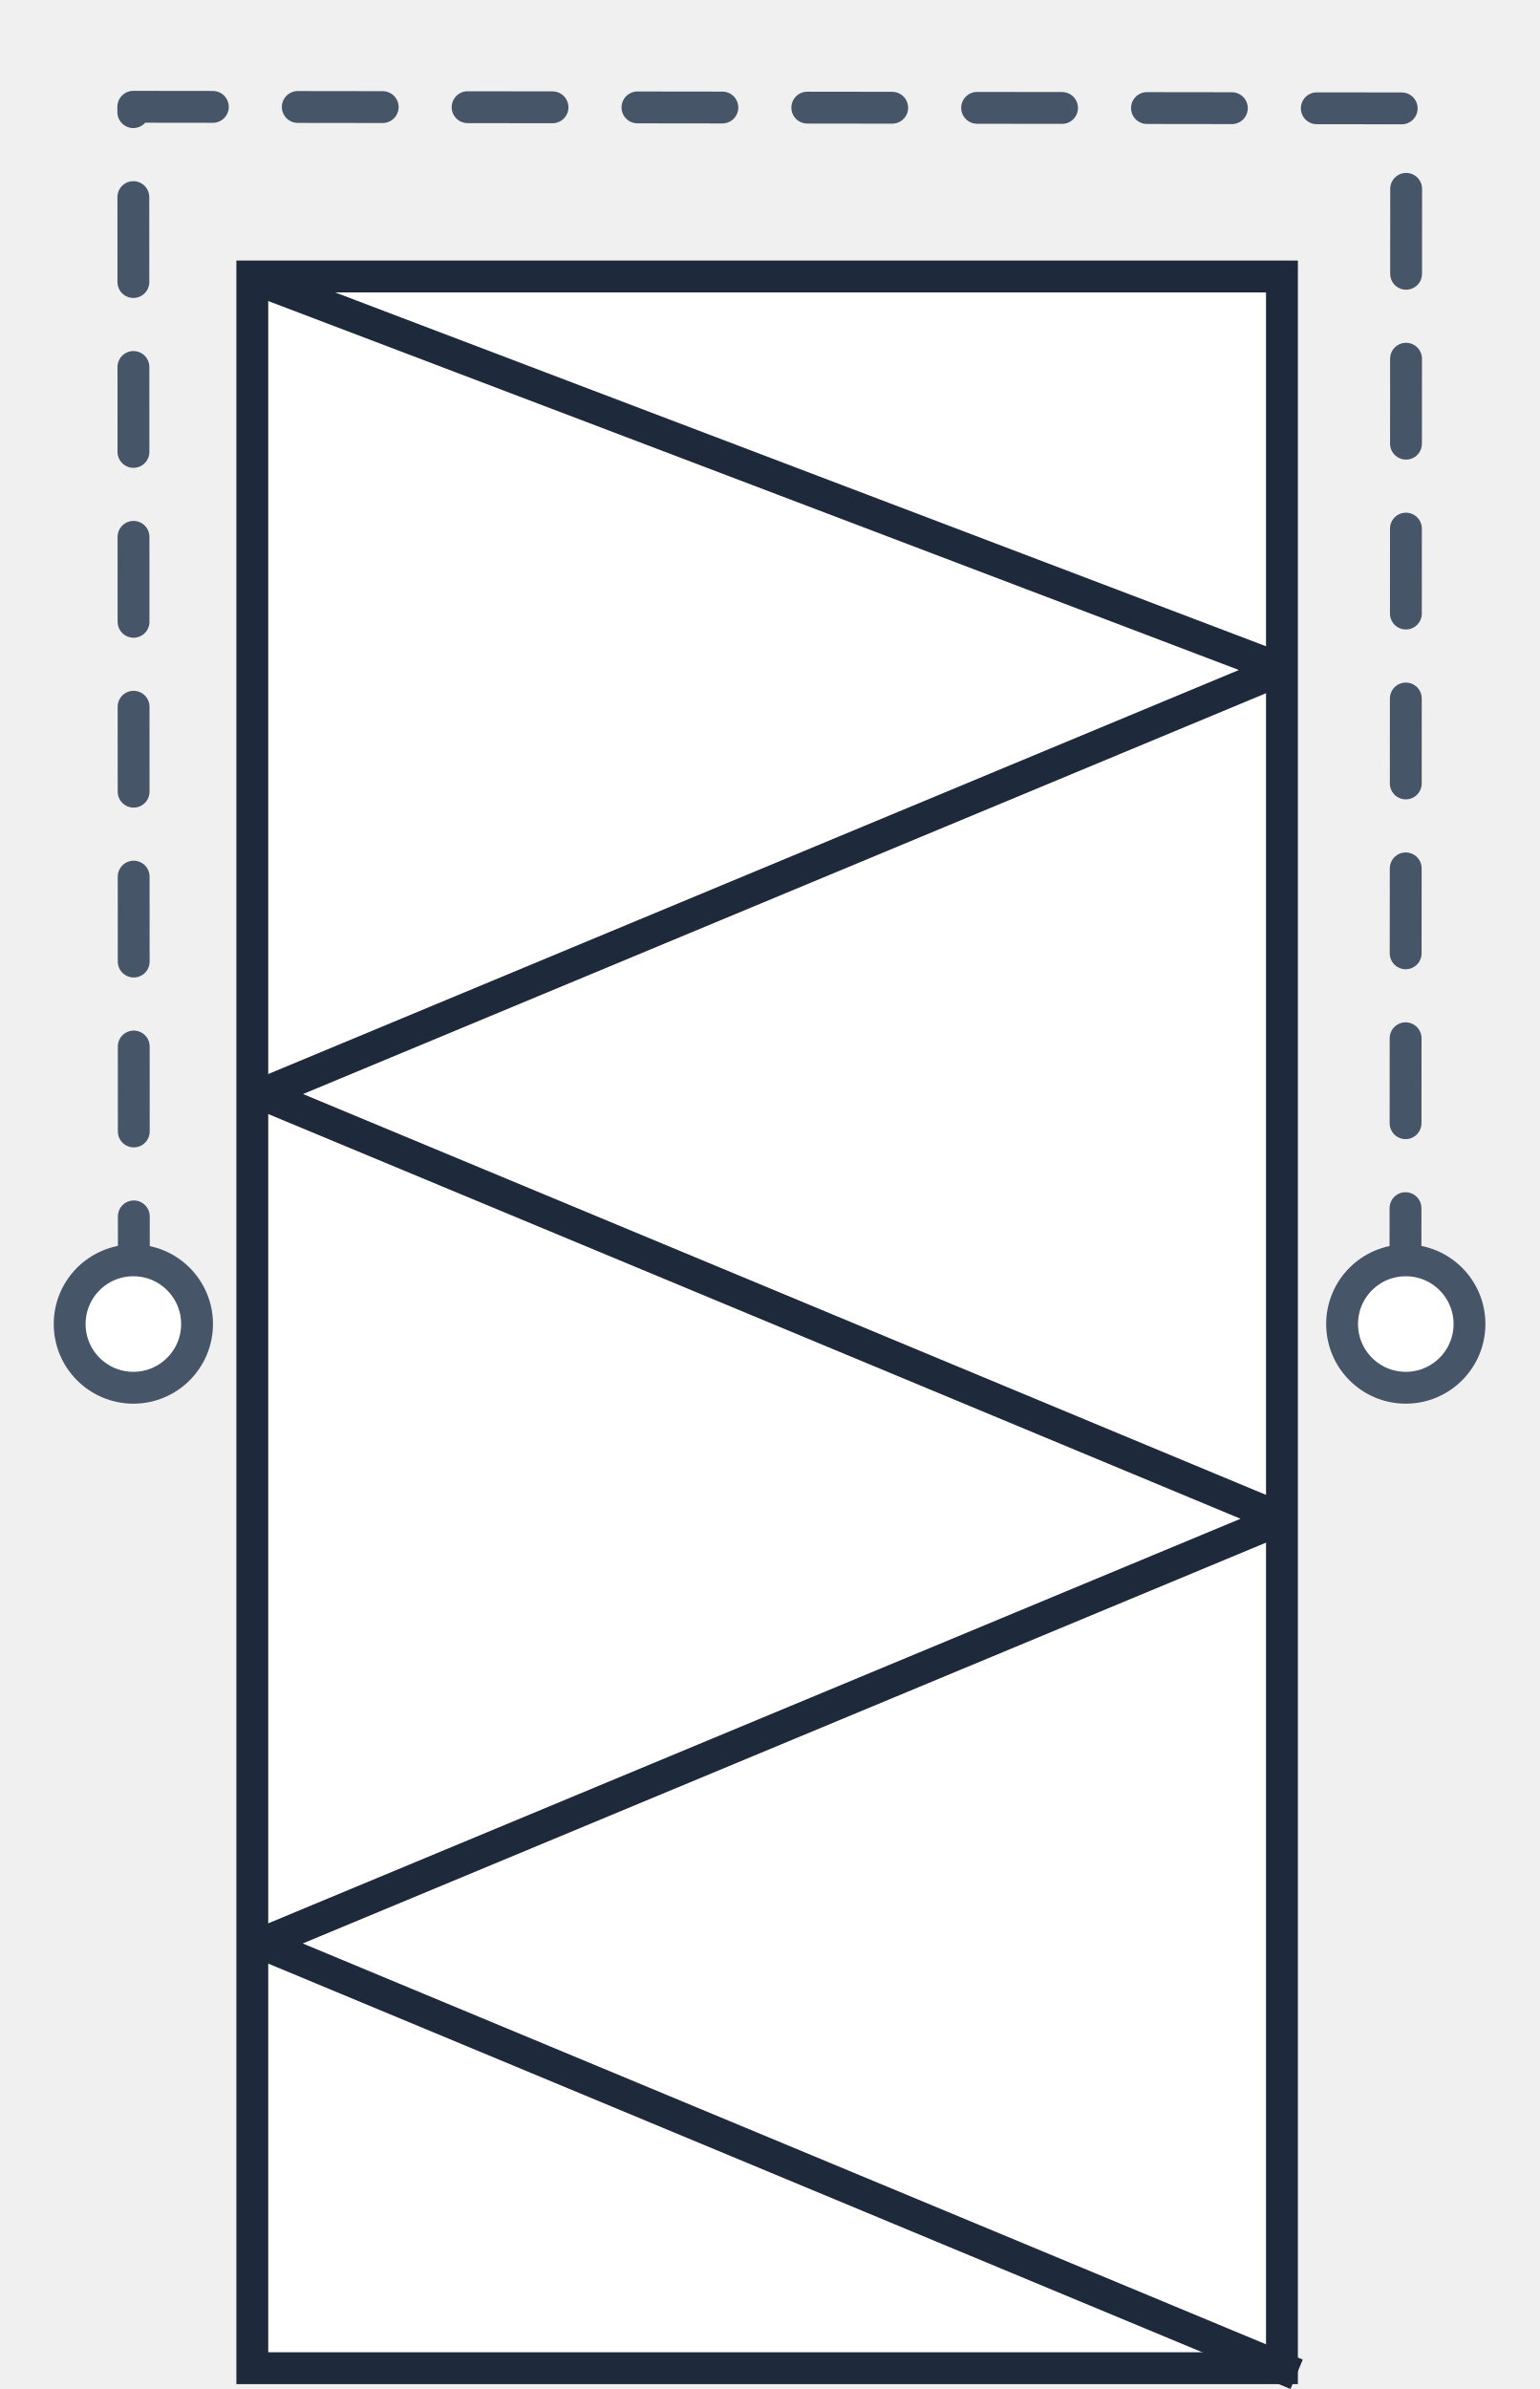
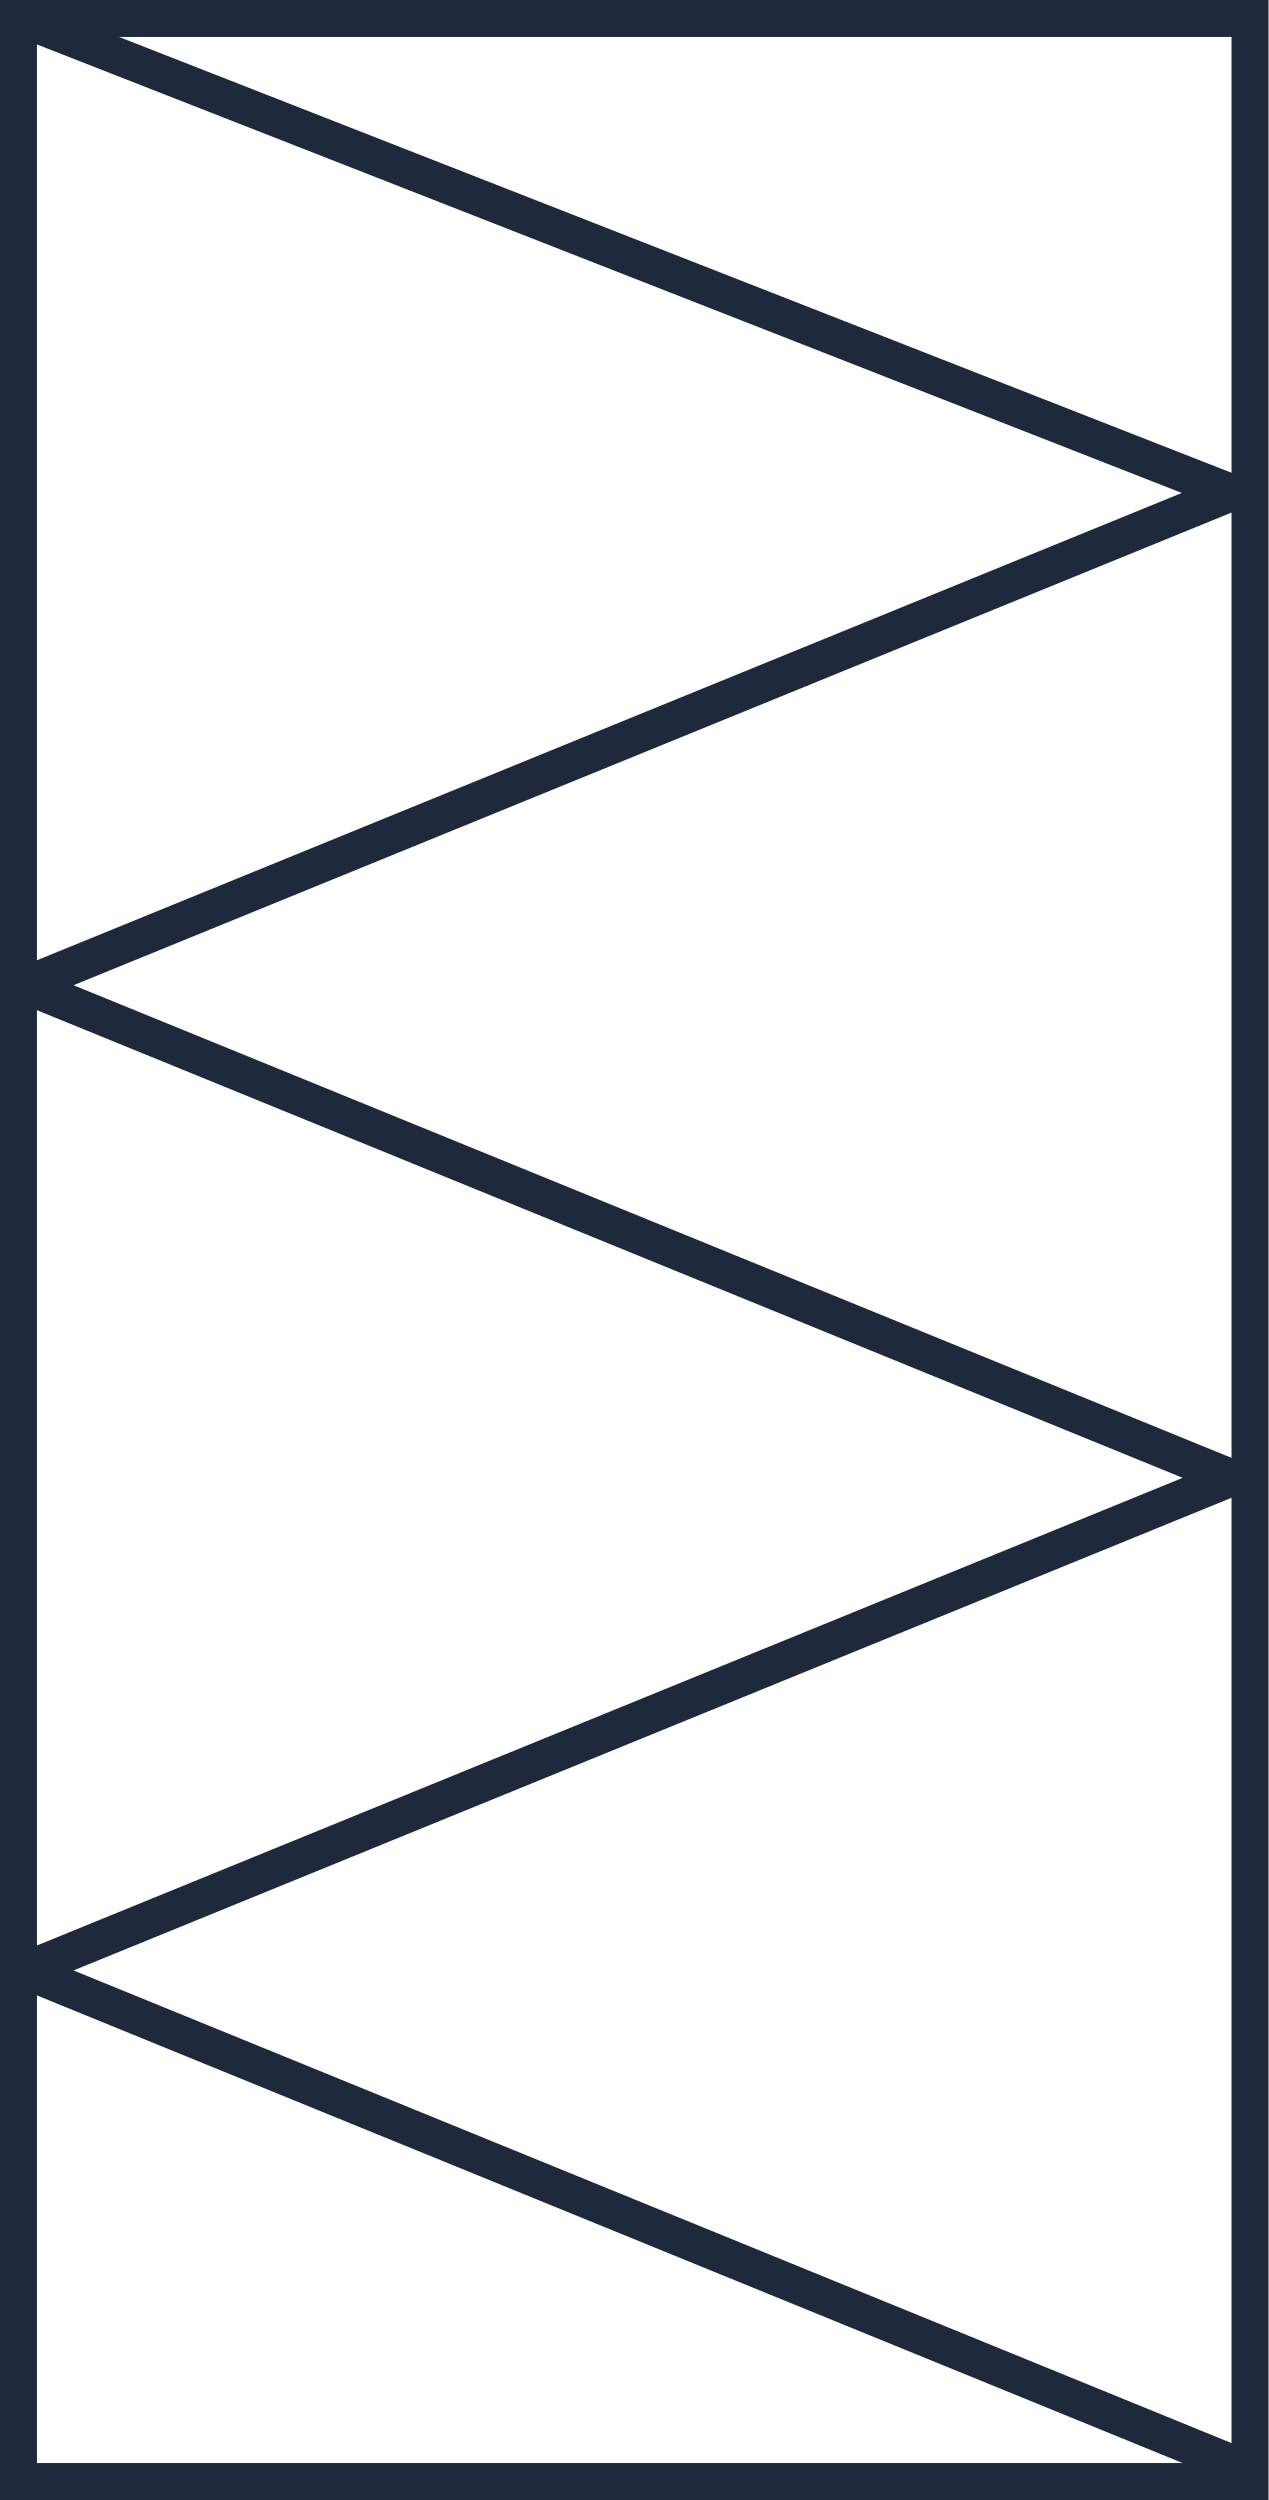
- <svg xmlns="http://www.w3.org/2000/svg" xmlns:ns1="http://webmi.atvise.com/2007/svgext" xmlns:xlink="http://www.w3.org/1999/xlink" height="225" version="1.2" width="145">
-   <defs>
-     <linearGradient gradientUnits="objectBoundingBox" id="linear_0" x1="0" x2="1" y1="0" y2="1">
-       <stop offset="0" stop-color="#000000" />
-       <stop offset="1" stop-color="#000000" stop-opacity="0" />
-     </linearGradient>
-   </defs>
-   <svg ns1:refpx="-83.656" ns1:refpy="124.576" height="200" id="id_5" width="100" x="-133.656" xlink:href="SYSTEM.LIBRARY.PROJECT.OBJECTDISPLAYS.6.%20Ikone.Filter" y="24.576" />
-   <svg ns1:refpx="71.669" ns1:refpy="112.075" height="80" id="alarm" transform="matrix(0.75,0,0,0.75,0,0)" width="80" x="56.667" xlink:href="SYSTEM.LIBRARY.PROJECT.OBJECTDISPLAYS.6.%20Ikone.Opozorilo" y="109.999">
-     <ns1:argument name="base" prefix="alarm" />
-   </svg>
-   <polyline ns1:refpx="70.901" ns1:refpy="43.037" fill="none" id="id_3" points="12.611,122.562 12.558,10.056 132.475,10.208 132.403,123.605" stroke="#475569" stroke-dasharray="8,8" stroke-linecap="round" stroke-linejoin="round" stroke-width="3" />
-   <svg ns1:refpx="71.937" ns1:refpy="8.773" height="35" id="id_4" transform="matrix(0.5714,0,0,0.5714,0,0)" width="35" x="109.961" xlink:href="SYSTEM.LIBRARY.PROJECT.OBJECTDISPLAYS.6.%20Ikone.Varnostno_Tlacno_Stikalo" y="0.742" />
-   <circle ns1:refpx="131.541" ns1:refpy="123.049" cx="132.436" cy="124.7" fill="#ffffff" id="id_7" r="6" stroke="#475569" stroke-linecap="round" stroke-linejoin="round" stroke-width="3" />
-   <circle ns1:refpx="11.733" ns1:refpy="124.276" cx="12.564" cy="124.7" fill="#ffffff" id="id_6" r="6" stroke="#475569" stroke-linecap="round" stroke-linejoin="round" stroke-width="3" />
-   <g ns1:refpx="72.5" ns1:refpy="124.77" id="id_2" transform="matrix(1,0,0,1,-97.197,-44.2721)">
-     <rect ns1:refpx="169.467" ns1:refpy="168.812" fill="#ffffff" height="197" id="id_0" stroke="#1E293B" stroke-width="3" width="97" x="120.967" y="70.312" />
-     <polyline ns1:refpx="168.909" ns1:refpy="168.241" fill="none" id="id_1" points="122.805,71.15 217.966,107.311 121.841,147.311 217.966,187.311 121.812,227.311 217.966,267.311" stroke="#1E293B" stroke-linecap="square" stroke-linejoin="bevel" stroke-width="3" />
-   </g>
+ <svg xmlns="http://www.w3.org/2000/svg" xmlns:ns1="http://webmi.atvise.com/2007/svgext" height="203" version="1.2" width="103">
+   <defs />
+   <rect ns1:refpx="51.5" ns1:refpy="101.5" fill="#ffffff" height="200" id="id_0" stroke="#1E293B" stroke-width="3" width="100" x="1.5" y="1.5" />
+   <polyline ns1:refpx="50" ns1:refpy="100" fill="none" id="id_3" points="3,2 100,40 2,80 100,120 2,160 100,200" stroke="#1E293B" stroke-linecap="square" stroke-linejoin="bevel" stroke-width="3" />
</svg>
